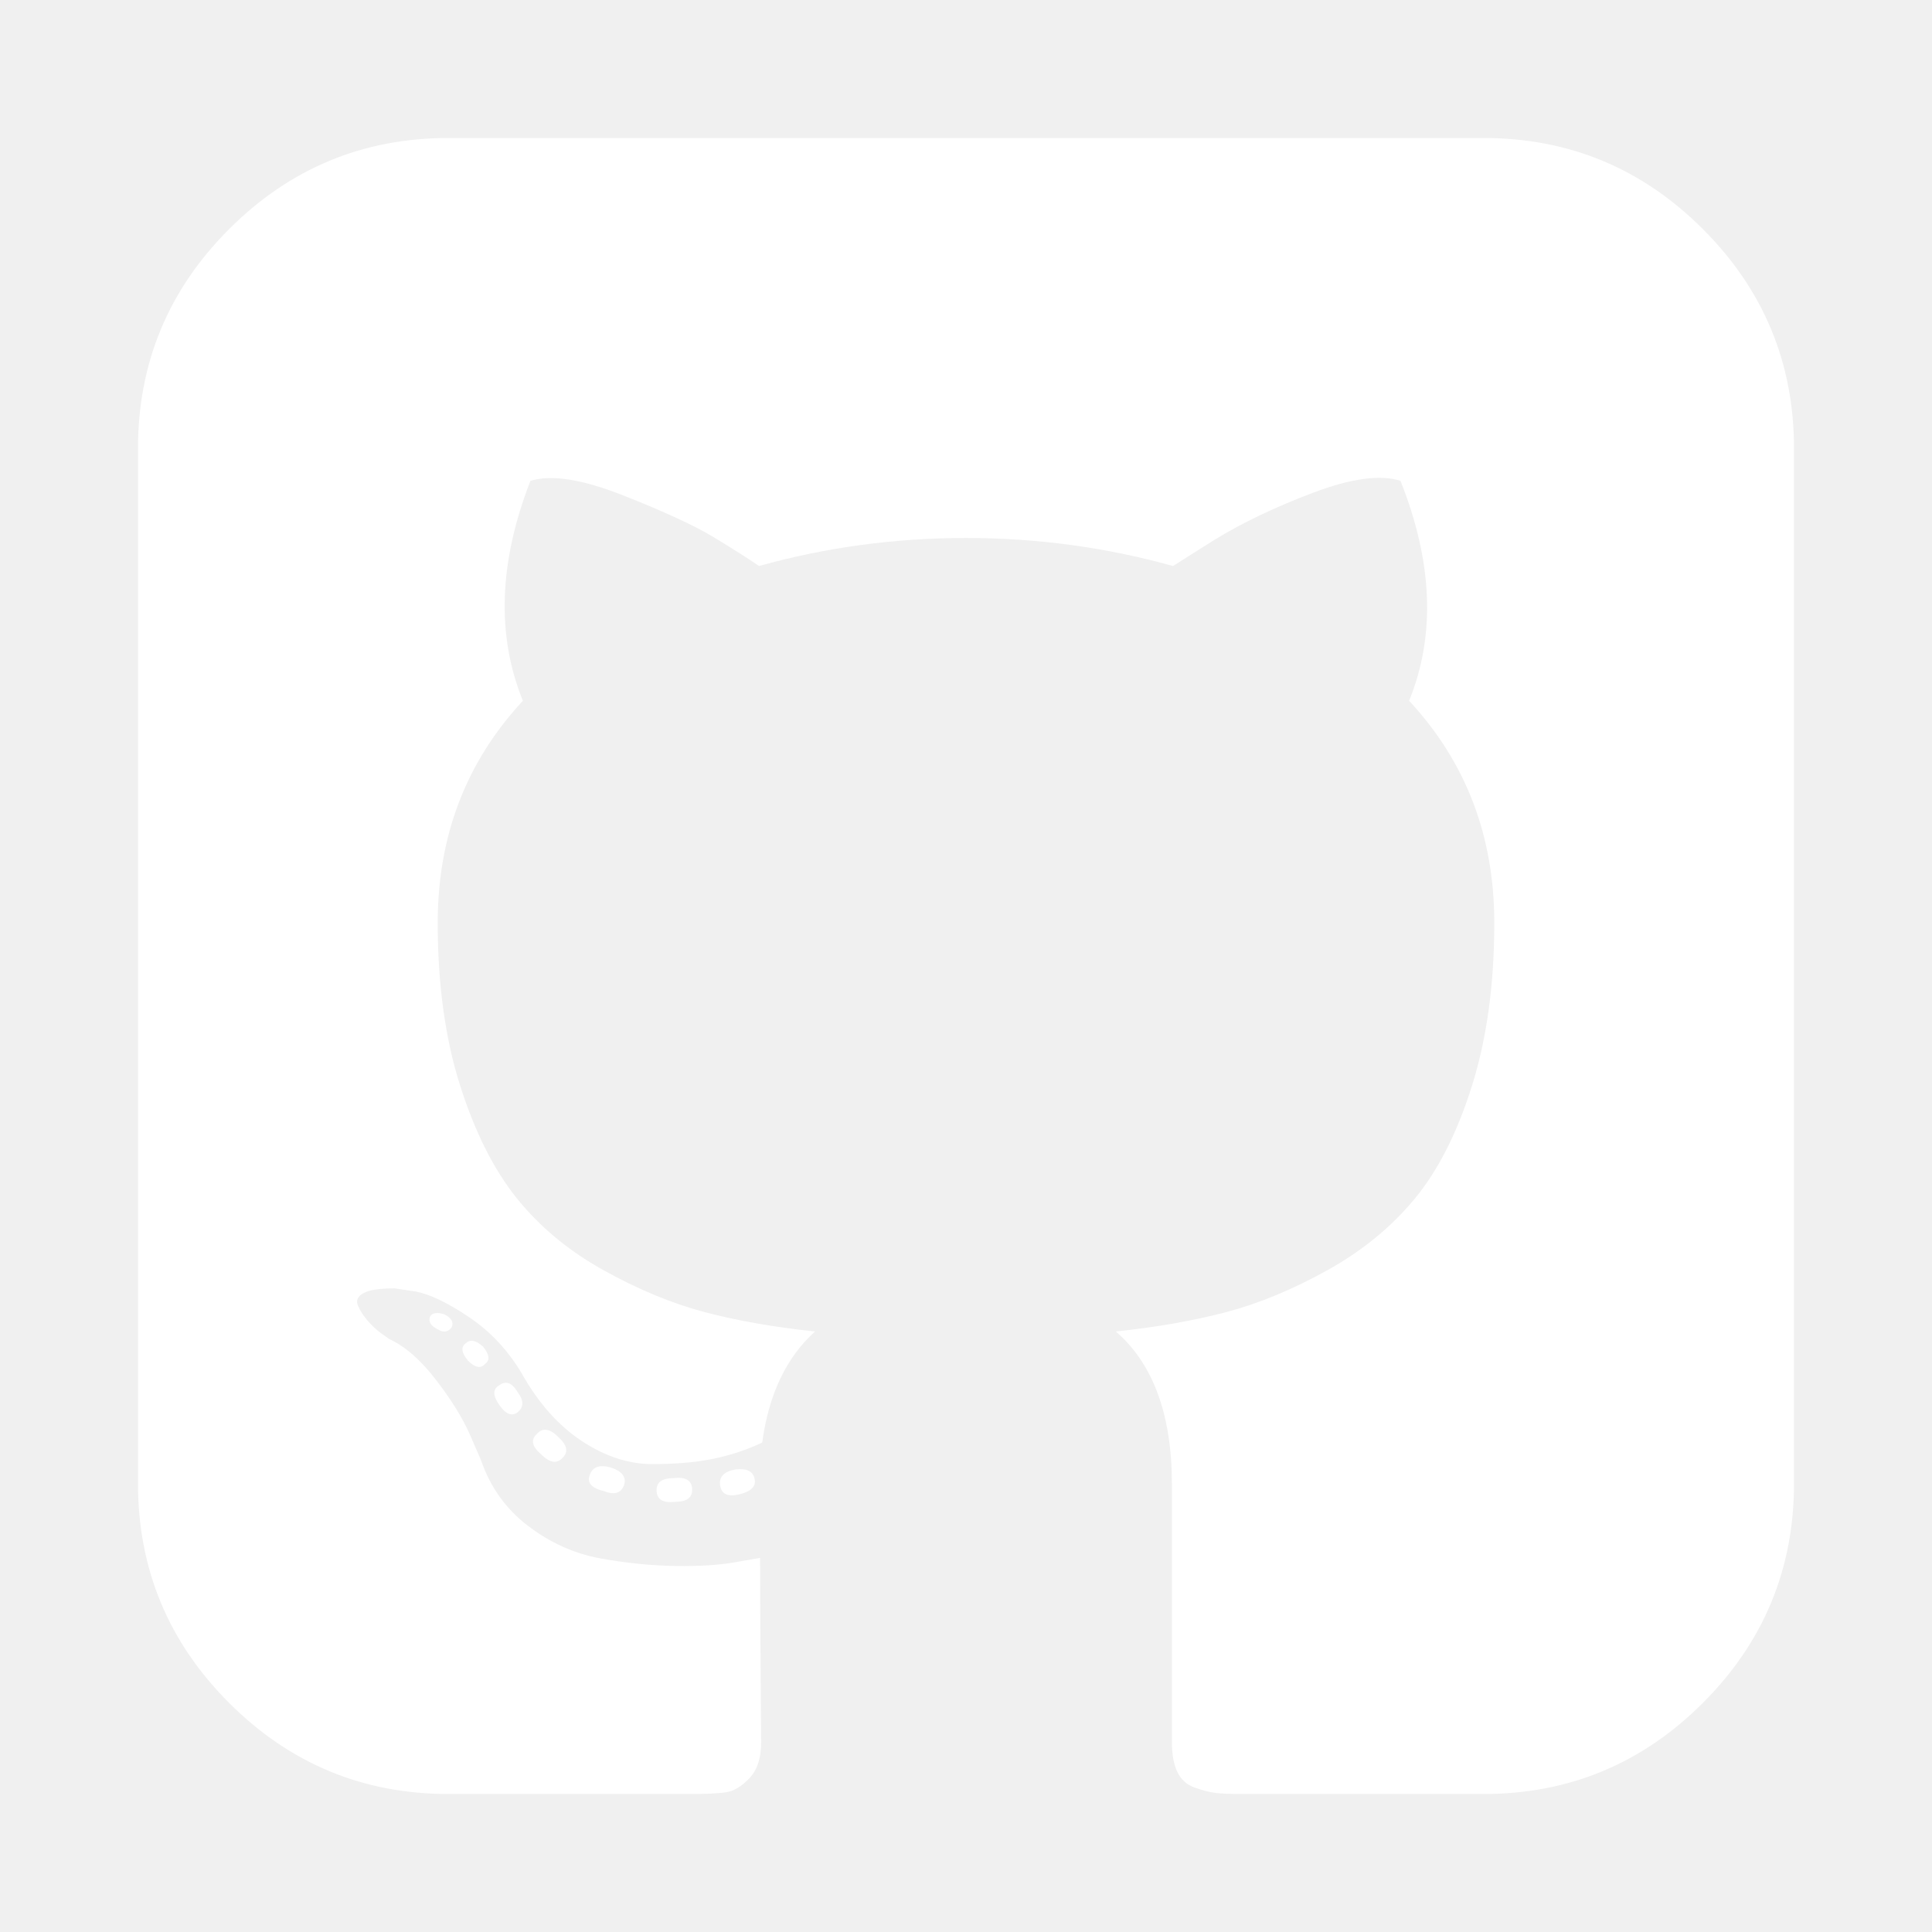
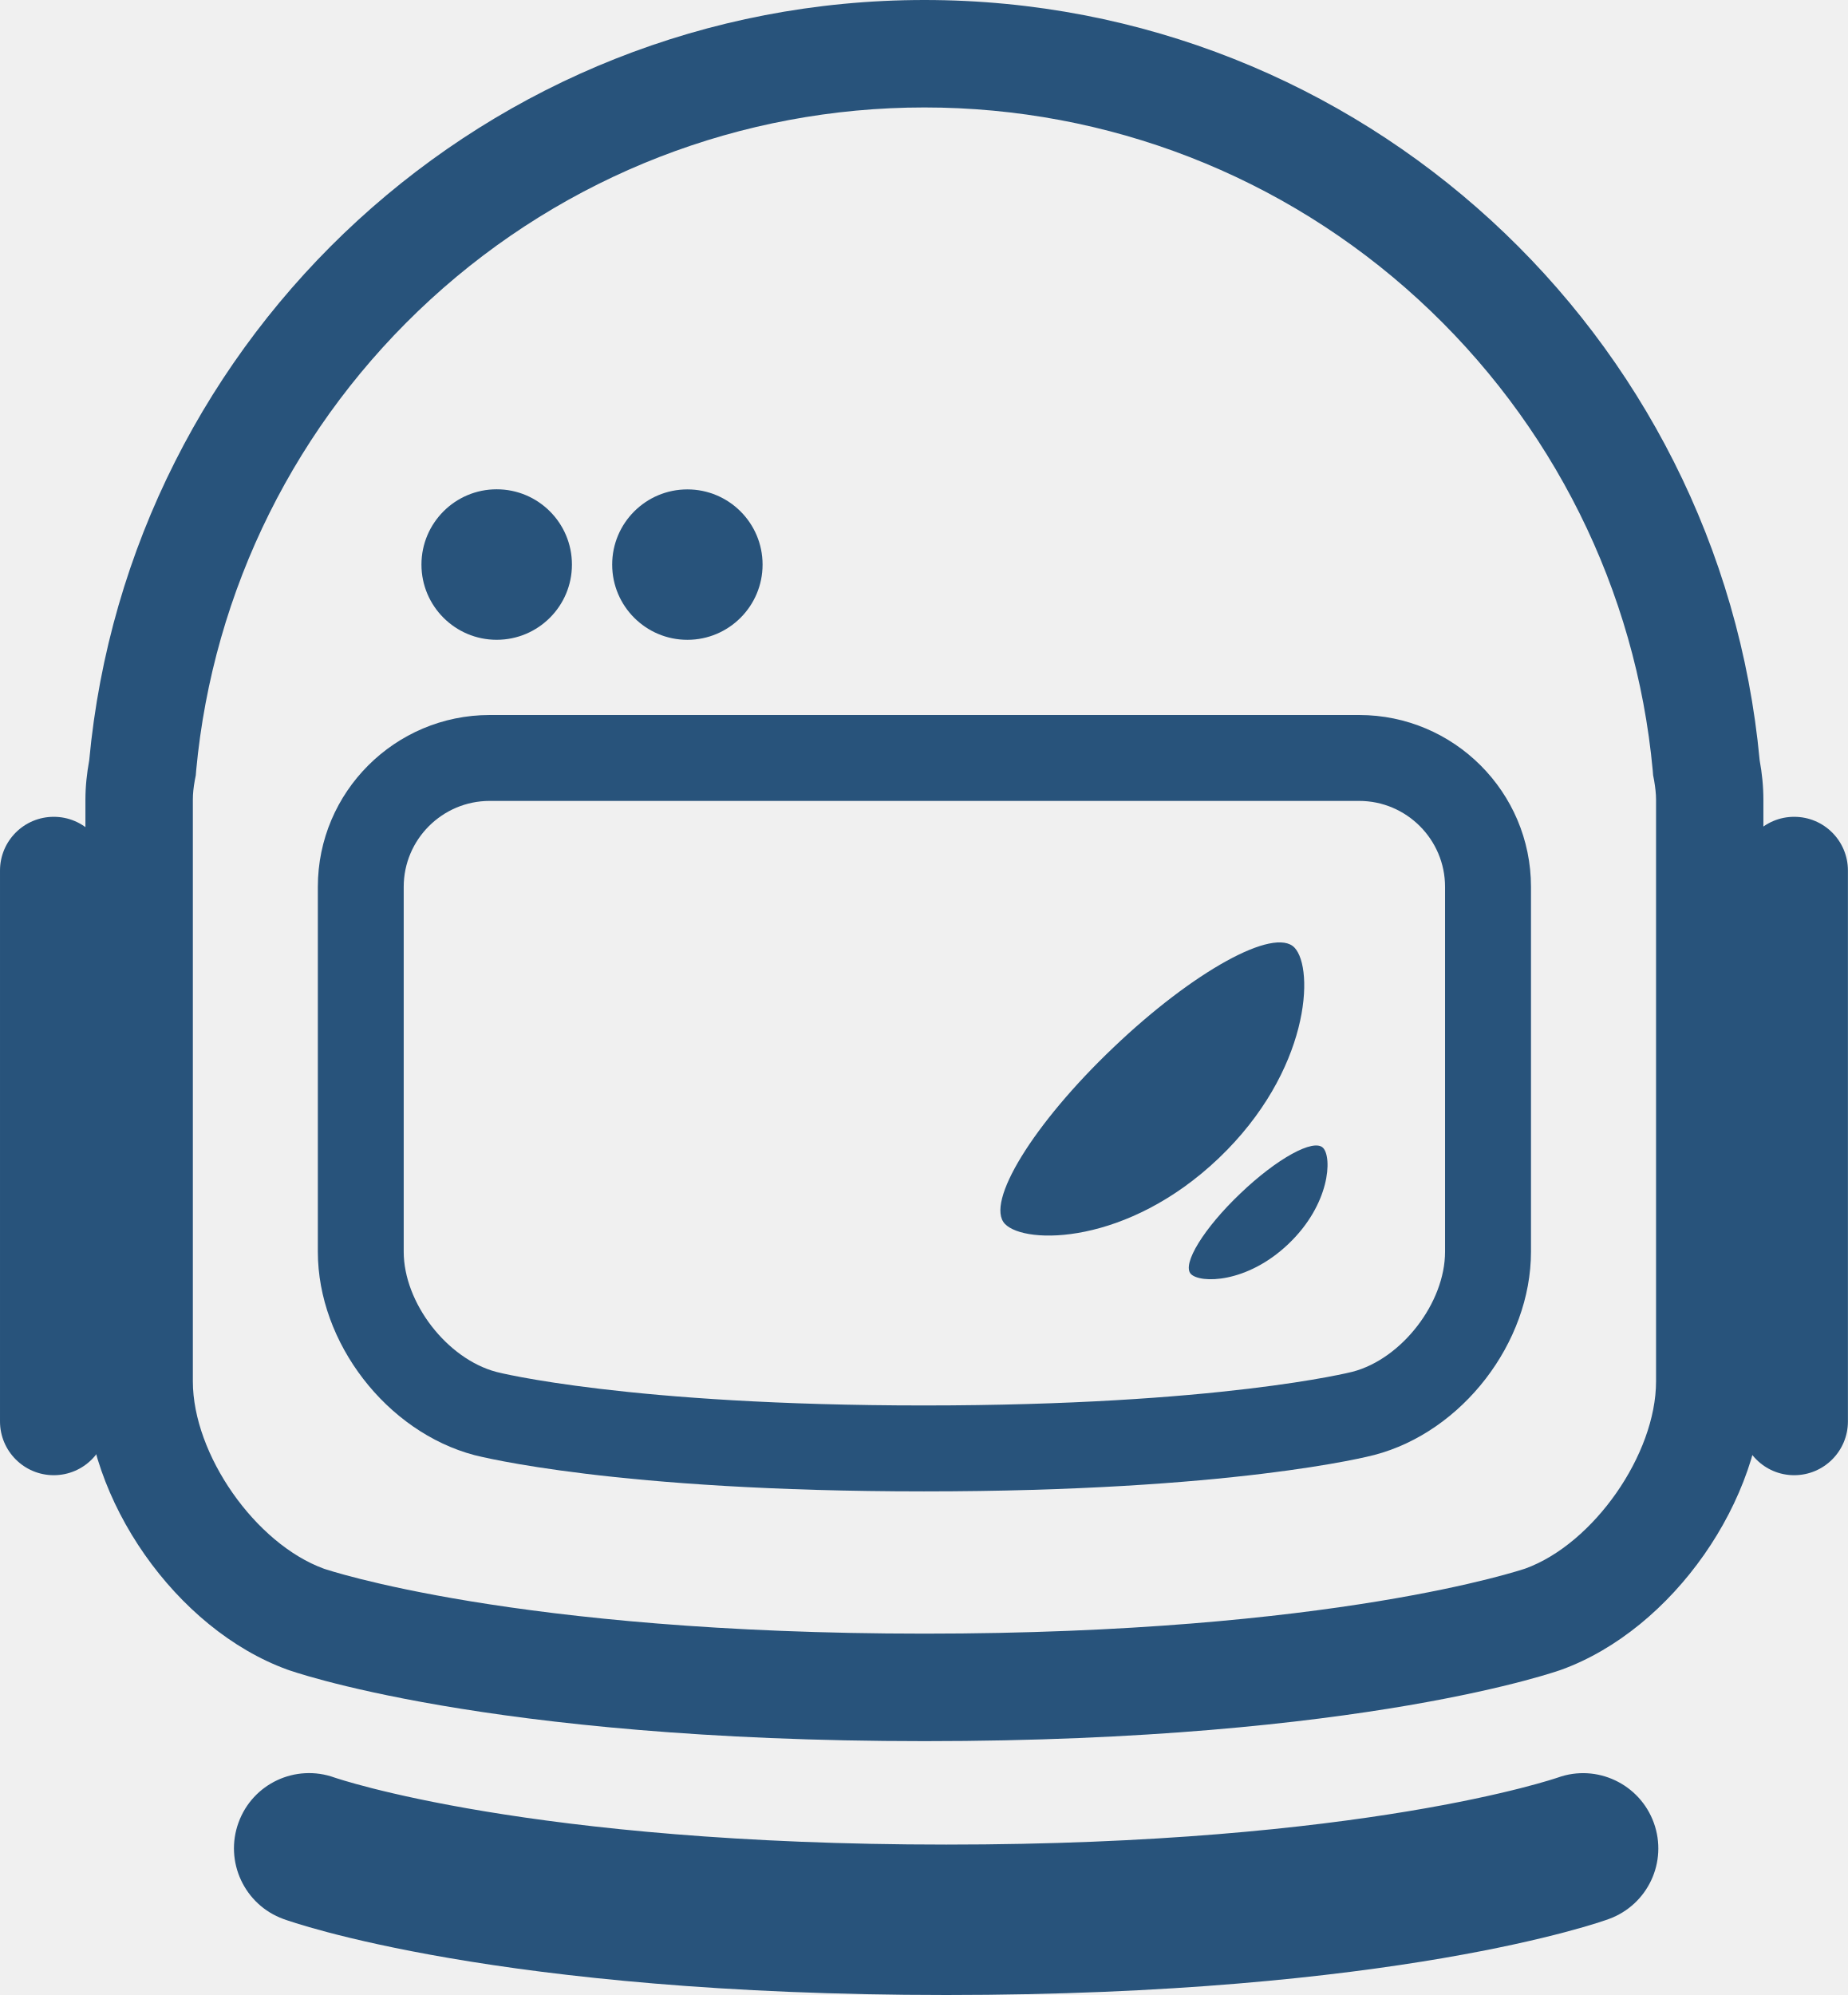
- <svg xmlns="http://www.w3.org/2000/svg" version="1.1" id="Layer_1" x="0px" y="0px" width="1792px" height="1792px" viewBox="0 0 1792 1792" enable-background="new 0 0 1792 1792" xml:space="preserve">
-   <path fill="#FFFFFF" d="M522,1352c-5.333,6-12,5-20-3c-8.667-7.333-10-13.667-4-19c5.333-6,12-5,20,3  C526,1340.333,527.333,1346.667,522,1352z M480,1291c6,8,6,14.333,0,19c-5.333,4-11,1.667-17-7s-6-14.667,0-18  C469,1280.333,474.667,1282.333,480,1291z M419,1231c-3.333,4.667-7.667,5.333-13,2c-6.667-3.333-9-7.333-7-12c2-3.333,6.333-4,13-2  C418.667,1222.333,421,1226.333,419,1231z M450,1265c-4,4.667-9.333,3.667-16-3c-6-7.333-6.667-12.667-2-16c4-4,9.333-3,16,3  C454,1256.333,454.667,1261.667,450,1265z M579,1377c-2.667,8-9,10-19,6c-11.333-2.667-15.667-7.667-13-15s9-9.667,19-7  C576.667,1364.333,581,1369.667,579,1377z M642,1382c0,7.333-5.333,11-16,11c-11.333,1.333-17-2.333-17-11c0-7.333,5.333-11,16-11  C636.333,1369.667,642,1373.333,642,1382z M700,1372c1.333,6.667-3.333,11.333-14,14s-16.667,0-18-8s3.333-13,14-15  C692.667,1361.667,698.667,1364.667,700,1372z M1664,416v960c0,79.333-28.167,147.167-84.5,203.5S1455.333,1664,1376,1664h-224  c-10.667,0-18.833-0.333-24.5-1s-12.167-2.333-19.5-5s-12.667-7.5-16-14.5s-5-16.167-5-27.5v-239c0-64.667-17.333-112-52-142  c38-4,72.167-10,102.5-18s61.667-21,94-39s59.333-40.167,81-66.5s39.333-61.333,53-105S1386,912.667,1386,856  c0-80.667-26.333-149.333-79-206c24.667-60.667,22-128.667-8-204c-18.667-6-45.667-2.333-81,11s-66,28-92,44l-38,24  c-62-17.333-126-26-192-26s-130,8.667-192,26c-10.667-7.333-24.833-16.333-42.5-27S616,474.5,578,459.5S511.333,440,492,446  c-29.333,75.333-31.667,143.333-7,204c-52.667,56.667-79,125.333-79,206c0,56.667,6.833,106.667,20.5,150s31.167,78.333,52.5,105  s48.167,49,80.5,67s63.667,31,94,39s64.5,14,102.5,18c-26.667,24-43,58.333-49,103c-14,6.667-29,11.667-45,15s-35,5-57,5  s-43.833-7.167-65.5-21.5s-40.167-35.167-55.5-62.5c-12.667-21.333-28.833-38.667-48.5-52s-36.167-21.333-49.5-24l-20-3  c-14,0-23.667,1.5-29,4.5s-7,6.833-5,11.5s5,9.333,9,14s8.333,8.667,13,12l7,5c14.667,6.667,29.167,19.333,43.5,38  c14.333,18.667,24.833,35.667,31.5,51l10,23c8.667,25.333,23.333,45.833,44,61.5s43,25.667,67,30s47.167,6.667,69.5,7  s40.833-0.833,55.5-3.5l23-4c0,25.333,0.167,59.667,0.5,103s0.5,66,0.5,68c0,14.667-3.667,25.833-11,33.5s-14.667,12-22,13  s-18.333,1.5-33,1.5H416c-79.333,0-147.167-28.167-203.5-84.5S128,1455.333,128,1376V416c0-79.333,28.167-147.167,84.5-203.5  S336.667,128,416,128h960c79.333,0,147.167,28.167,203.5,84.5S1664,336.667,1664,416z" />
+ <svg xmlns="http://www.w3.org/2000/svg" version="1.1" id="Layer_1" x="0px" y="0px" width="518.761px" height="560px" viewBox="224.298 0 518.761 560" enable-background="new 224.298 0 518.761 560" xml:space="preserve">
+   <g>
+     <path fill="#28537B" d="M483.813 30.162c51.486 0 100.761 19.141 138.662 53.895 37.682 34.563 61.084 81.513 65.788 132.182l0.112 1.395 0.274 1.395c0.33 1.971 0.549 3.746 0.549 5.443v163.268c0 20.508-17.556 45.612-36.697 52.556 -0.549 0.163-53.485 18.268-168.683 18.268 -115.226 0-168.163-18.099-168.549-18.211 -19.275-7-36.832-32.1-36.832-52.612V224.465c0-1.697 0.19-3.472 0.549-5.443l0.274-1.395 0.112-1.394c4.732-50.669 28.084-97.619 65.789-132.183C383.081 49.302 432.327 30.162 483.813 30.162M483.813 0C361.179 0 260.475 93.733 249.342 213.444c-0.655 3.584-1.064 7.274-1.064 11.021v163.268c0 33.197 25.514 69.619 56.711 80.938 0 0 55.154 20.07 178.831 20.07 123.676 0 178.853-20.07 178.853-20.07 31.17-11.318 56.655-47.74 56.655-80.938V224.465c0-3.747-0.381-7.437-1.042-11.021C707.131 93.733 606.453 0 483.813 0L483.813 0z" />
+     <path fill="#28537B" d="M483.68 418.634c-86.515 0-124.578-9.789-126.163-10.17 -24.662-6.507-43.993-31.556-43.993-57.092V248.937c0-26.606 21.655-48.233 48.261-48.233h244.07c26.577 0 48.232 21.627 48.232 48.233v102.429c0 25.542-19.303 50.585-43.971 57.042C608.476 408.845 570.193 418.634 483.68 418.634zM361.778 224.817c-13.317 0-24.147 10.831-24.147 24.12v102.429c0 14.331 12.168 30.078 26.029 33.74 0.33 0.112 37.218 9.408 120.014 9.408 82.852 0 119.93-9.353 120.311-9.459 13.837-3.611 25.979-19.359 25.979-33.689V248.937c0-13.289-10.831-24.12-24.12-24.12H361.778z" />
+     <path fill="#28537B" d="M506.404 343.549c-5.634-5.908 7.957-28.112 30.436-49.492 22.423-21.41 45.226-33.987 50.859-28.057s4.373 34.646-21.274 59.119C540.771 349.563 512.06 349.451 506.404 343.549z" />
+     <path fill="#28537B" d="M558.602 357.6c-2.57-2.733 3.662-12.853 13.888-22.585 10.226-9.789 20.619-15.529 23.24-12.796 2.57 2.682 1.972 15.803-9.732 26.958S561.172 360.281 558.602 357.6z" />
+     <path fill="#28537B" d="M239.391 414.092c-8.339 0-15.092-6.781-15.092-15.092V244.373c0-8.339 6.753-15.092 15.092-15.092 8.338 0 15.092 6.753 15.092 15.092V399C254.482 407.311 247.729 414.092 239.391 414.092z" />
+     <path fill="#28537B" d="M727.968 414.092c-8.311 0-15.041-6.781-15.041-15.092V244.373c0-8.339 6.726-15.092 15.041-15.092 8.366 0 15.092 6.753 15.092 15.092V399C743.06 407.311 736.334 414.092 727.968 414.092z" />
+     <path fill="#28537B" d="M489.94 560c-125.944 0-183.669-20.451-186.077-21.33 -10.965-3.993-16.599-16.134-12.605-27.07 3.965-10.938 16.021-16.57 26.958-12.634 0.711 0.218 54.606 18.811 171.719 18.811 117.275 0 171.147-18.648 171.69-18.811 10.937-3.937 23.021 1.803 26.958 12.74 3.937 10.937-1.696 22.971-12.634 26.958C673.608 539.549 615.861 560 489.94 560z" />
+     <path fill="#28537B" d="M417.264 137.374c11.647 0 21.111 9.436 21.111 21.112 0 11.648-9.458 21.112-21.111 21.112 -11.654 0-21.112-9.458-21.112-21.112C396.151 146.81 405.615 137.374 417.264 137.374z" />
+     <path fill="#28537B" d="M363.722 137.346c11.676 0 21.134 9.458 21.134 21.134 0 11.648-9.458 21.112-21.134 21.112 -11.648 0-21.112-9.458-21.112-21.112C342.615 146.81 352.074 137.346 363.722 137.346z" />
+   </g>
</svg>
